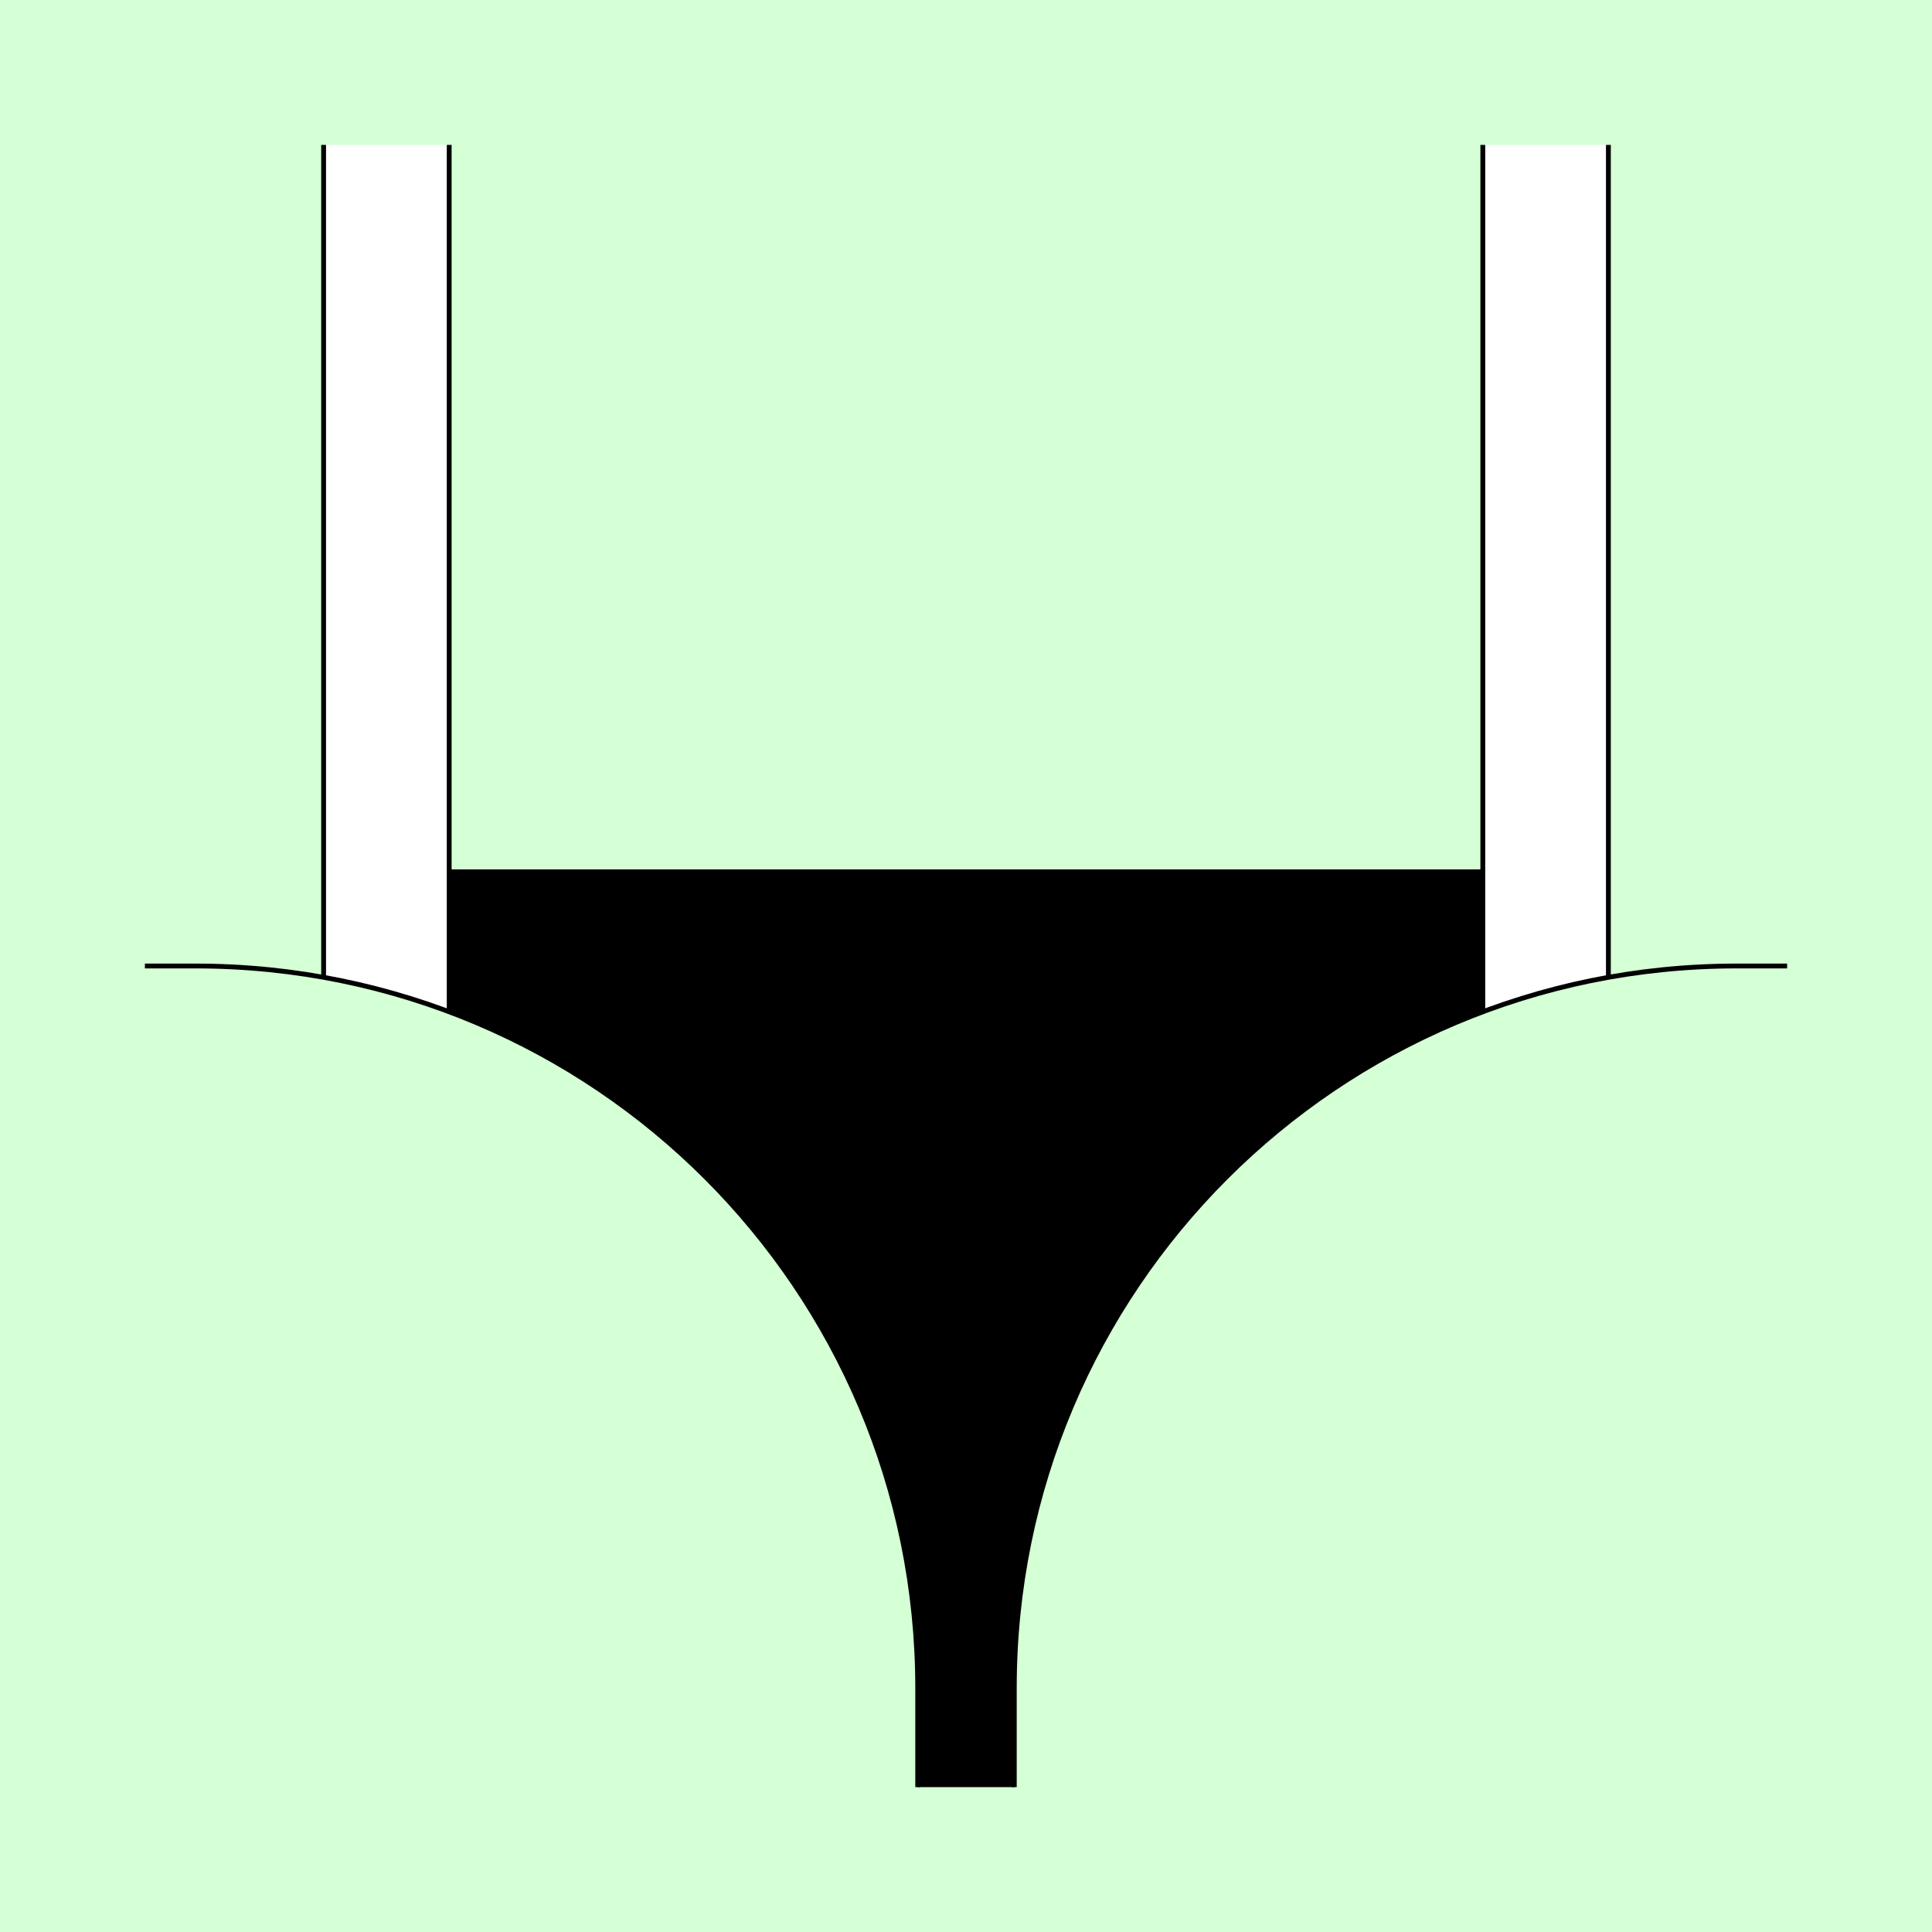
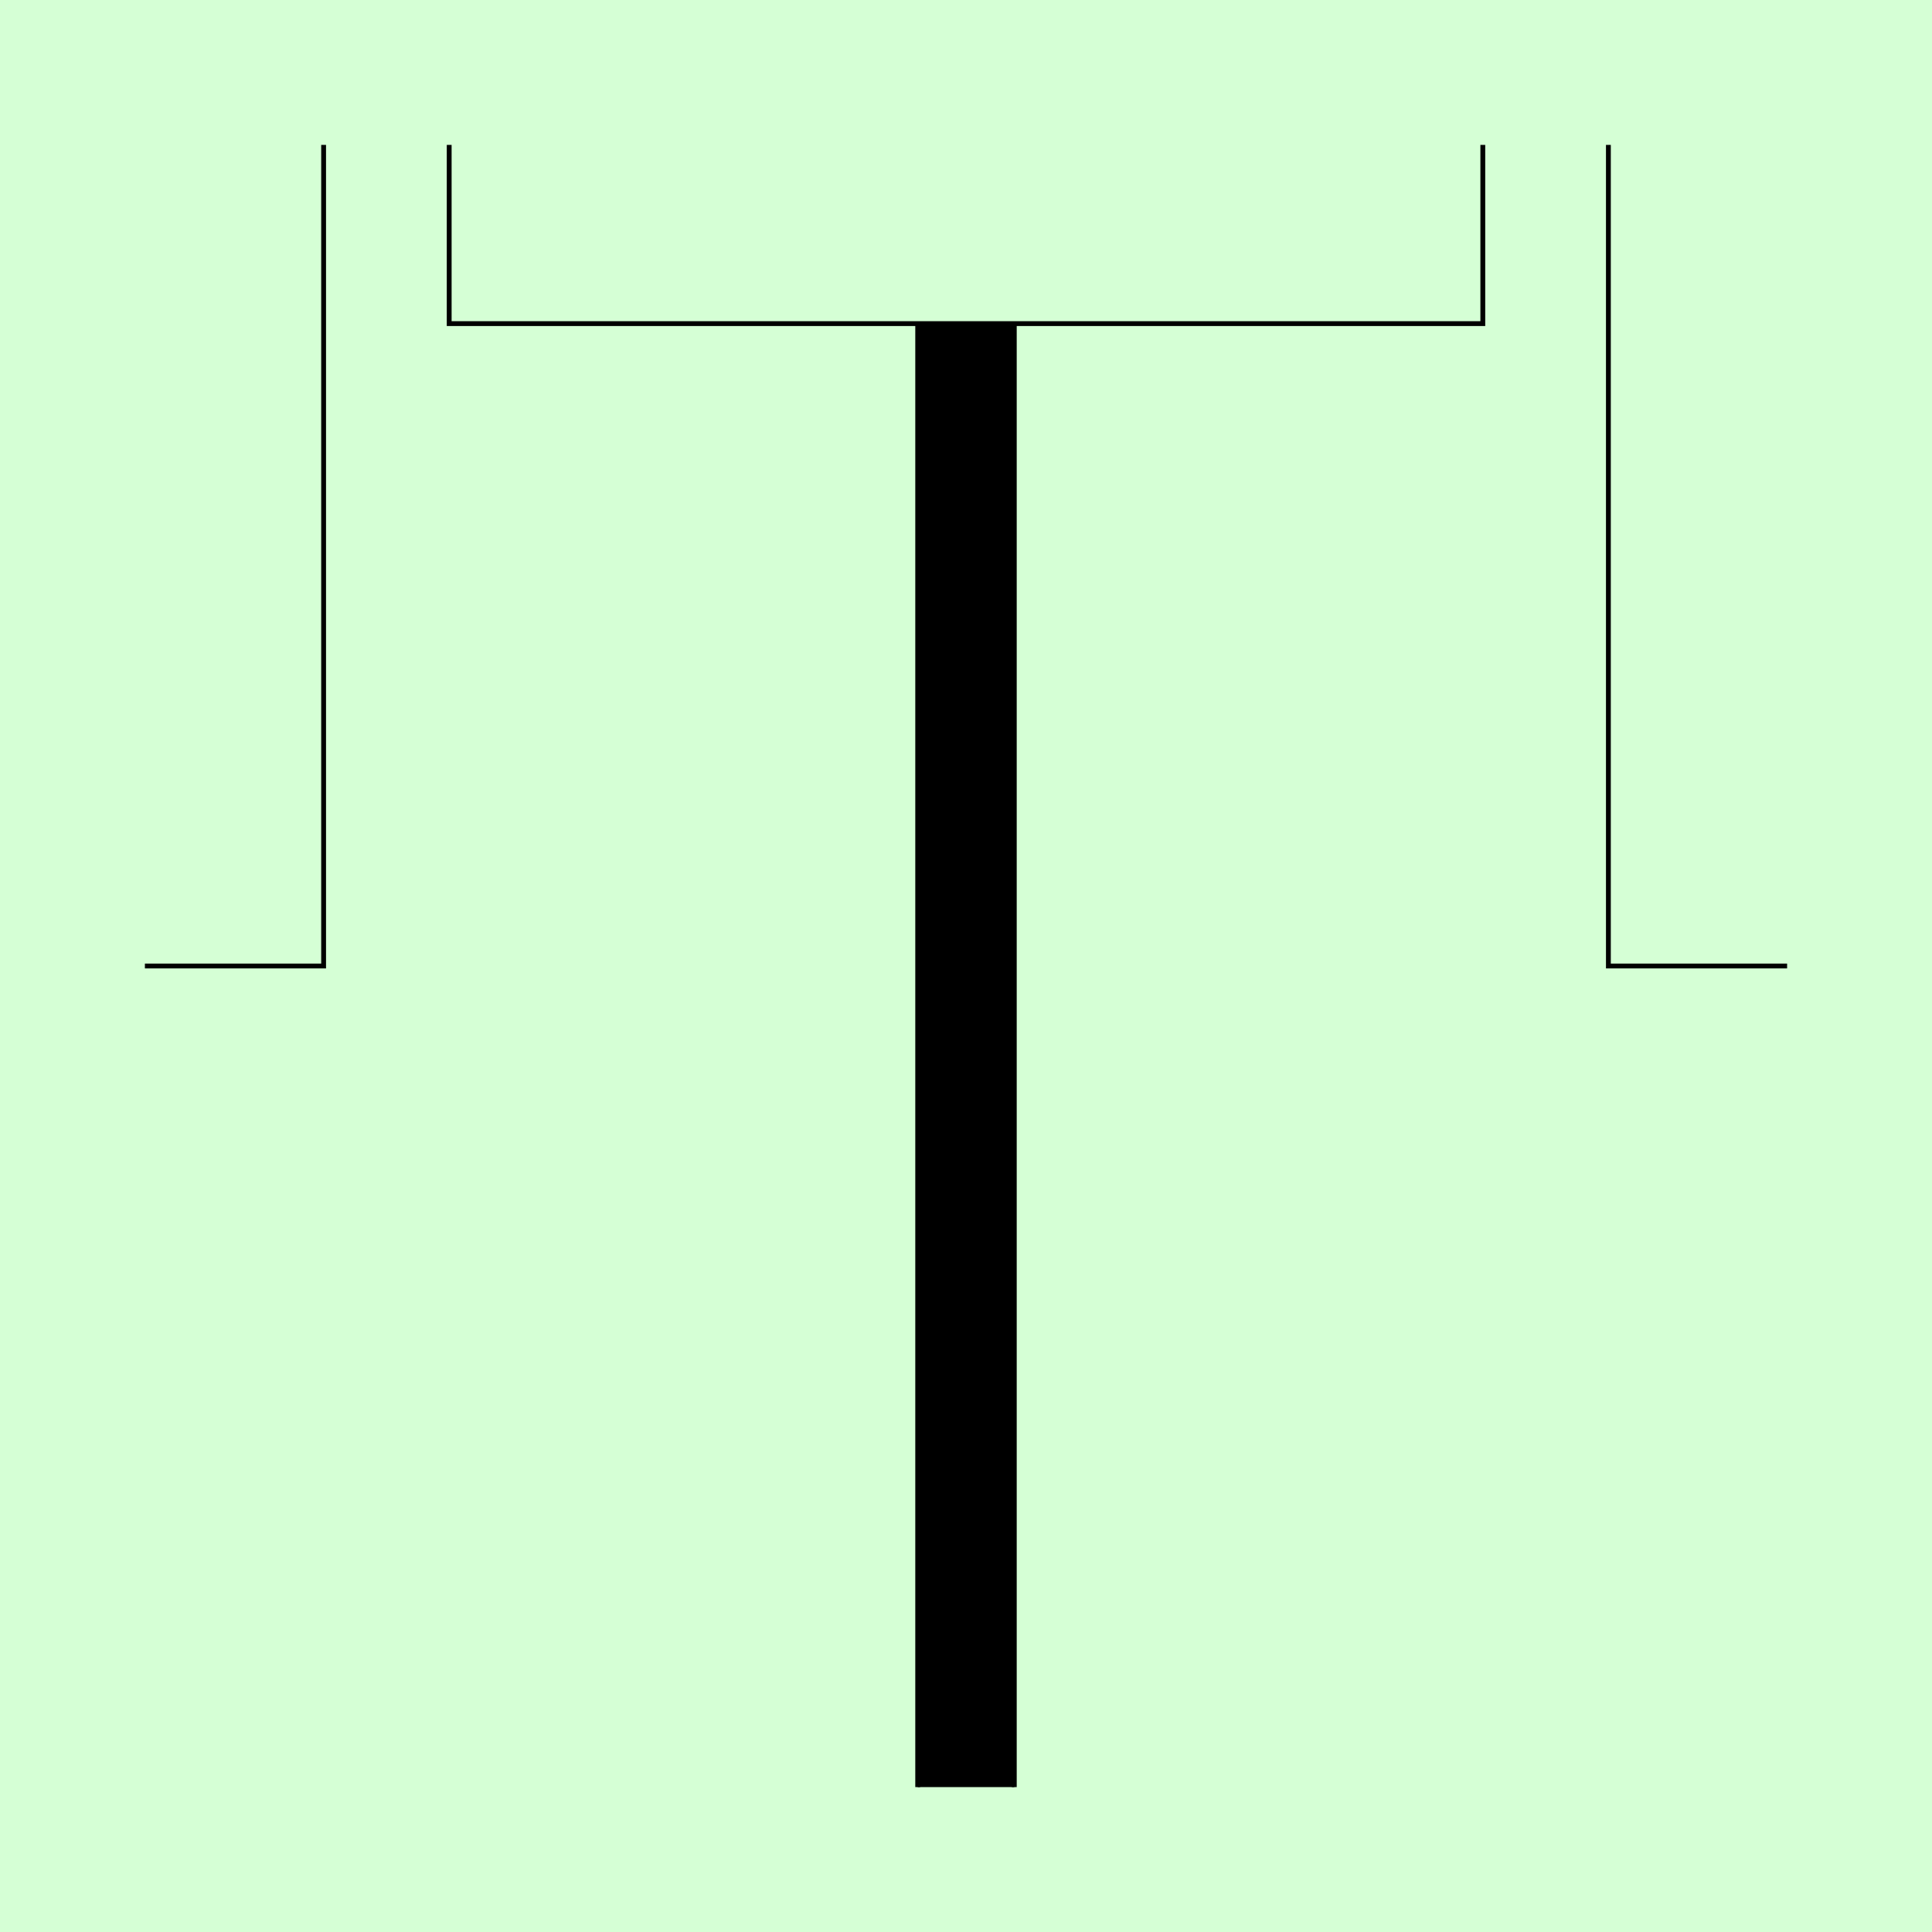
<svg xmlns="http://www.w3.org/2000/svg" style="display:inline" version="1.1" id="svg2902" height="400" width="400">
  <defs id="defs2904">
    <clipPath clipPathUnits="userSpaceOnUse" id="clipPath5174">
      <path id="path5176" style="opacity:0.5;fill:#00ff00;stroke:#00ff00;stroke-width:1px;stroke-linecap:square;display:inline" d="m 436.27,600.114 -232.095,134 -169.5,-293.583 232.095,-134 z" />
    </clipPath>
    <clipPath clipPathUnits="userSpaceOnUse" id="clipPath5174-5">
      <path id="path5176-9" style="opacity:0.5;fill:#00ff00;stroke:#00ff00;stroke-width:1px;stroke-linecap:square;display:inline" d="m 436.27,600.114 -232.095,134 -169.5,-293.583 232.095,-134 z" />
    </clipPath>
    <clipPath clipPathUnits="userSpaceOnUse" id="clipPath3238">
      <path d="m 461.27,643.416 -232.095,134 -169.5,-293.583 232.095,-134 z" style="opacity:0.5;fill:#00ff00;stroke:#00ff00;stroke-width:1px;stroke-linecap:square;display:inline" id="path3240" />
    </clipPath>
  </defs>
  <g id="bg" style="display:inline">
    <path style="fill:#d5ffd5" d="M 400,0 400,400 0,400 0,0 z" id="bgrect" />
  </g>
  <g id="XX_referenz" style="display:none">
    <path id="innerframe" style="fill:none;stroke:#ff0000;stroke-width:1" d="m 40.5,40.5 319,0 0,319 -319,0 0,-319 z" />
    <path id="outerframe" style="fill:none;stroke:#ff0000;stroke-width:1" d="m 30.5,30.5 339,0 0,339 -339,0 0,-339 z" />
    <path style="opacity:0.5;fill:none;stroke:#ffc200;stroke-width:1px;stroke-linecap:square" d="m 189,30.5 0,10" id="ref-S-top-1" />
    <path style="opacity:0.5;fill:none;stroke:#ffc200;stroke-width:1px;stroke-linecap:square" d="m 191,30.5 0,10" id="ref-S-top-2" />
    <path style="opacity:0.5;fill:none;stroke:#ffc200;stroke-width:1px;stroke-linecap:square" d="m 209,30.5 0,10" id="ref-S-top-3" />
    <path style="opacity:0.5;fill:none;stroke:#ffc200;stroke-width:1px;stroke-linecap:square" d="m 211,30.5 0,10" id="ref-S-top-4" />
    <path style="opacity:0.5;fill:none;stroke:#00ff00;stroke-width:1px;stroke-linecap:square" d="m 199,30.5 0,10" id="ref-I-top-1" />
    <path style="opacity:0.5;fill:none;stroke:#00ff00;stroke-width:1px;stroke-linecap:square" d="m 201,30.5 0,10" id="ref-I-top-2" />
    <path style="opacity:0.5;fill:none;stroke:#00ffcc;stroke-width:1px;stroke-linecap:square" d="m 66,30.5 0,10" id="ref-C-top-1" />
    <path style="opacity:0.5;fill:none;stroke:#00ffcc;stroke-width:1px;stroke-linecap:square" d="m 68,30.5 0,10" id="ref-C-top-2" />
    <path style="opacity:0.5;fill:none;stroke:#00ffcc;stroke-width:1px;stroke-linecap:square" d="m 92,30.5 0,10" id="ref-C-top-3" />
    <path style="opacity:0.5;fill:none;stroke:#00ffcc;stroke-width:1px;stroke-linecap:square" d="m 94,30.5 0,10" id="ref-C-top-4" />
    <path style="opacity:0.5;fill:none;stroke:#00ffcc;stroke-width:1px;stroke-linecap:square" d="m 306,30.5 0,10" id="ref-C-top-5" />
    <path style="opacity:0.5;fill:none;stroke:#00ffcc;stroke-width:1px;stroke-linecap:square" d="m 308,30.5 0,10" id="ref-C-top-6" />
    <path style="opacity:0.5;fill:none;stroke:#00ffcc;stroke-width:1px;stroke-linecap:square" d="m 332,30.5 0,10" id="ref-C-top-7" />
    <path style="opacity:0.5;fill:none;stroke:#00ffcc;stroke-width:1px;stroke-linecap:square" d="m 334,30.5 0,10" id="ref-C-top-8" />
    <path style="opacity:0.5;fill:none;stroke:#ffc200;stroke-width:1px;stroke-linecap:square" d="m 369.5,189 -10,0" id="ref-S-right-1" />
    <path style="opacity:0.5;fill:none;stroke:#ffc200;stroke-width:1px;stroke-linecap:square" d="m 369.5,191 -10,0" id="ref-S-right-2" />
    <path style="opacity:0.5;fill:none;stroke:#ffc200;stroke-width:1px;stroke-linecap:square" d="m 369.5,209 -10,0" id="ref-S-right-3" />
    <path style="opacity:0.5;fill:none;stroke:#ffc200;stroke-width:1px;stroke-linecap:square" d="m 369.5,211 -10,0" id="ref-S-right-4" />
    <path style="opacity:0.5;fill:none;stroke:#00ff00;stroke-width:1px;stroke-linecap:square" d="m 369.5,199 -10,0" id="ref-I-right-1" />
    <path style="opacity:0.5;fill:none;stroke:#00ff00;stroke-width:1px;stroke-linecap:square" d="m 369.5,201 -10,0" id="ref-I-right-2" />
    <path style="opacity:0.5;fill:none;stroke:#00ffcc;stroke-width:1px;stroke-linecap:square" d="m 369.5,66 -10,0" id="ref-C-right-1" />
    <path style="opacity:0.5;fill:none;stroke:#00ffcc;stroke-width:1px;stroke-linecap:square" d="m 369.5,68 -10,0" id="ref-C-right-2" />
    <path style="opacity:0.5;fill:none;stroke:#00ffcc;stroke-width:1px;stroke-linecap:square" d="m 369.5,92 -10,0" id="ref-C-right-3" />
    <path style="opacity:0.5;fill:none;stroke:#00ffcc;stroke-width:1px;stroke-linecap:square" d="m 369.5,94 -10,0" id="ref-C-right-4" />
    <path style="opacity:0.5;fill:none;stroke:#00ffcc;stroke-width:1px;stroke-linecap:square" d="m 369.5,306 -10,0" id="ref-C-right-5" />
    <path style="opacity:0.5;fill:none;stroke:#00ffcc;stroke-width:1px;stroke-linecap:square" d="m 369.5,308 -10,0" id="ref-C-right-6" />
    <path style="opacity:0.5;fill:none;stroke:#00ffcc;stroke-width:1px;stroke-linecap:square" d="m 369.5,332 -10,0" id="ref-C-right-7" />
    <path style="opacity:0.5;fill:none;stroke:#00ffcc;stroke-width:1px;stroke-linecap:square" d="m 369.5,334 -10,0" id="ref-C-right-8" />
    <path style="opacity:0.5;fill:none;stroke:#ffc200;stroke-width:1px;stroke-linecap:square" d="m 189,369.5 0,-10" id="ref-S-bottom-1" />
    <path style="opacity:0.5;fill:none;stroke:#ffc200;stroke-width:1px;stroke-linecap:square" d="m 191,369.5 0,-10" id="ref-S-bottom-2" />
    <path style="opacity:0.5;fill:none;stroke:#ffc200;stroke-width:1px;stroke-linecap:square" d="m 209,369.5 0,-10" id="ref-S-bottom-3" />
    <path style="opacity:0.5;fill:none;stroke:#ffc200;stroke-width:1px;stroke-linecap:square" d="m 211,369.5 0,-10" id="ref-S-bottom-4" />
    <path style="opacity:0.5;fill:none;stroke:#00ff00;stroke-width:1px;stroke-linecap:square" d="m 199,369.5 0,-10" id="ref-I-bottom-1" />
    <path style="opacity:0.5;fill:none;stroke:#00ff00;stroke-width:1px;stroke-linecap:square" d="m 201,369.5 0,-10" id="ref-I-bottom-2" />
    <path style="opacity:0.5;fill:none;stroke:#00ffcc;stroke-width:1px;stroke-linecap:square" d="m 66,369.5 0,-10" id="ref-C-bottom-1" />
    <path style="opacity:0.5;fill:none;stroke:#00ffcc;stroke-width:1px;stroke-linecap:square" d="m 68,369.5 0,-10" id="ref-C-bottom-2" />
    <path style="opacity:0.5;fill:none;stroke:#00ffcc;stroke-width:1px;stroke-linecap:square" d="m 92,369.5 0,-10" id="ref-C-bottom-3" />
    <path style="opacity:0.5;fill:none;stroke:#00ffcc;stroke-width:1px;stroke-linecap:square" d="m 94,369.5 0,-10" id="ref-C-bottom-4" />
    <path style="opacity:0.5;fill:none;stroke:#00ffcc;stroke-width:1px;stroke-linecap:square" d="m 306,369.5 0,-10" id="ref-C-bottom-5" />
    <path style="opacity:0.5;fill:none;stroke:#00ffcc;stroke-width:1px;stroke-linecap:square" d="m 308,369.5 0,-10" id="ref-C-bottom-6" />
    <path style="opacity:0.5;fill:none;stroke:#00ffcc;stroke-width:1px;stroke-linecap:square" d="m 332,369.5 0,-10" id="ref-C-bottom-7" />
    <path style="opacity:0.5;fill:none;stroke:#00ffcc;stroke-width:1px;stroke-linecap:square" d="m 334,369.5 0,-10" id="ref-C-bottom-8" />
    <path style="opacity:0.5;fill:none;stroke:#ffc200;stroke-width:1px;stroke-linecap:square" d="m 30.5,189 10,0" id="ref-S-left-1" />
    <path style="opacity:0.5;fill:none;stroke:#ffc200;stroke-width:1px;stroke-linecap:square" d="m 30.5,191 10,0" id="ref-S-left-2" />
    <path style="opacity:0.5;fill:none;stroke:#ffc200;stroke-width:1px;stroke-linecap:square" d="m 30.5,209 10,0" id="ref-S-left-3" />
    <path style="opacity:0.5;fill:none;stroke:#ffc200;stroke-width:1px;stroke-linecap:square" d="m 30.5,211 10,0" id="ref-S-left-4" />
    <path style="opacity:0.5;fill:none;stroke:#00ff00;stroke-width:1px;stroke-linecap:square" d="m 40.5,199 -10,0" id="ref-I-left-1" />
    <path style="opacity:0.5;fill:none;stroke:#00ff00;stroke-width:1px;stroke-linecap:square" d="m 40.5,201 -10,0" id="ref-I-left-2" />
    <path style="opacity:0.5;fill:none;stroke:#00ffcc;stroke-width:1px;stroke-linecap:square" d="m 30.5,66 10,0" id="ref-C-left-1" />
    <path style="opacity:0.5;fill:none;stroke:#00ffcc;stroke-width:1px;stroke-linecap:square" d="m 30.5,68 10,0" id="ref-C-left-2" />
    <path style="opacity:0.5;fill:none;stroke:#00ffcc;stroke-width:1px;stroke-linecap:square" d="m 30.5,92 10,0" id="ref-C-left-3" />
    <path style="opacity:0.5;fill:none;stroke:#00ffcc;stroke-width:1px;stroke-linecap:square" d="m 30.5,94 10,0" id="ref-C-left-4" />
    <path style="opacity:0.5;fill:none;stroke:#00ffcc;stroke-width:1px;stroke-linecap:square" d="m 30.5,306 10,0" id="ref-C-left-5" />
    <path style="opacity:0.5;fill:none;stroke:#00ffcc;stroke-width:1px;stroke-linecap:square" d="m 30.5,308 10,0" id="ref-C-left-6" />
    <path style="opacity:0.5;fill:none;stroke:#00ffcc;stroke-width:1px;stroke-linecap:square" d="m 30.5,332 10,0" id="ref-C-left-7" />
    <path style="opacity:0.5;fill:none;stroke:#00ffcc;stroke-width:1px;stroke-linecap:square" d="m 30.5,334 10,0" id="ref-C-left-8" />
    <path style="fill:none;stroke:#000000;stroke-width:1px;stroke-linecap:butt" d="m 190,30 0,11" id="S-top-1" />
    <path style="fill:none;stroke:#000000;stroke-width:1px;stroke-linecap:butt" d="m 210,30 0,11" id="S-top-2" />
    <path style="fill:none;stroke:#000000;stroke-width:1px;stroke-linecap:butt" d="m 370,190 -11,0" id="S-right-1" />
    <path style="fill:none;stroke:#000000;stroke-width:1px;stroke-linecap:butt" d="m 370,210 -11,0" id="S-right-2" />
    <path style="fill:none;stroke:#000000;stroke-width:1px;stroke-linecap:butt" d="m 190,370 0,-11" id="S-bottom-1" />
    <path style="fill:none;stroke:#000000;stroke-width:1px;stroke-linecap:butt" d="m 210,370 0,-11" id="S-bottom-2" />
    <path style="fill:none;stroke:#000000;stroke-width:1px;stroke-linecap:butt" d="m 30,190 11,0" id="S-left-1" />
    <path style="fill:none;stroke:#000000;stroke-width:1px;stroke-linecap:butt" d="m 30,210 11,0" id="S-left-2" />
    <path style="fill:none;stroke:#000000;stroke-width:1px;stroke-linecap:butt" d="m 200,30 0,11" id="I-top-1" />
    <path style="fill:none;stroke:#000000;stroke-width:1px;stroke-linecap:butt" d="m 370,200 -11,0" id="I-right-1" />
    <path style="fill:none;stroke:#000000;stroke-width:1px;stroke-linecap:butt" d="m 200,370 0,-11" id="I-bottom-1" />
    <path style="fill:none;stroke:#000000;stroke-width:1px;stroke-linecap:butt" d="m 41,200 -11,0" id="I-left-1" />
    <path style="fill:none;stroke:#000000;stroke-width:1px;stroke-linecap:butt" d="m 67,30 0,11" id="C-top-1" />
    <path style="fill:none;stroke:#000000;stroke-width:1px;stroke-linecap:butt" d="m 93,30 0,11" id="C-top-2" />
    <path id="C-top-3" d="m 307,30 0,11" style="fill:none;stroke:#000000;stroke-width:1px;stroke-linecap:butt" />
    <path style="fill:none;stroke:#000000;stroke-width:1px;stroke-linecap:butt" d="m 333,30 0,11" id="C-top-4" />
    <path style="fill:none;stroke:#000000;stroke-width:1px;stroke-linecap:butt" d="m 370,67 -11,0" id="C-right-1" />
    <path style="fill:none;stroke:#000000;stroke-width:1px;stroke-linecap:butt" d="m 370,93 -11,0" id="C-right-2" />
    <path style="fill:none;stroke:#000000;stroke-width:1px;stroke-linecap:butt" d="m 370,307 -11,0" id="C-right-3" />
    <path style="fill:none;stroke:#000000;stroke-width:1px;stroke-linecap:butt" d="m 370,333 -11,0" id="C-right-4" />
    <path style="fill:none;stroke:#000000;stroke-width:1px;stroke-linecap:butt" d="m 67,370 0,-11" id="C-bottom-1" />
    <path style="fill:none;stroke:#000000;stroke-width:1px;stroke-linecap:butt" d="m 93,370 0,-11" id="C-bottom-2" />
    <path style="fill:none;stroke:#000000;stroke-width:1px;stroke-linecap:butt" d="m 307,370 0,-11" id="C-bottom-3" />
    <path style="fill:none;stroke:#000000;stroke-width:1px;stroke-linecap:butt" d="m 333,370 0,-11" id="C-bottom-4" />
    <path style="fill:none;stroke:#000000;stroke-width:1px;stroke-linecap:butt" d="m 30,67 11,0" id="C-left-1" />
    <path style="fill:none;stroke:#000000;stroke-width:1px;stroke-linecap:butt" d="m 30,93 11,0" id="C-left-2" />
    <path style="fill:none;stroke:#000000;stroke-width:1px;stroke-linecap:butt" d="m 30,307 11,0" id="C-left-3" />
    <path style="fill:none;stroke:#000000;stroke-width:1px;stroke-linecap:butt" d="m 30,333 11,0" id="C-left-4" />
  </g>
-   <g id="layer1" style="display:none">
+   <g id="layer1" style="display:inline">
    <path id="path3130" d="m 210,370 0,-303 -20,0 0,303 z" style="fill:#000000;stroke:none" />
    <path style="fill:none;stroke:#000000;stroke-width:1px;stroke-linecap:butt;display:inline" d="M 210,370 210,67" id="path3128" />
-     <path style="fill:none;stroke:#000000;stroke-width:1px;stroke-linecap:butt;display:inline" d="M 307,67 93,67" id="path3126" />
    <path style="fill:none;stroke:#000000;stroke-width:1px;stroke-linecap:butt;display:inline" d="m 190,67 0,303" id="S-bottom-2-6" />
-     <path id="path3120" d="m 307,200 0,-170 26,0 0,170 z" style="fill:#ffffff;stroke:none" />
-     <path id="path3116" d="M 93,200 93,30 67,30 67,200 z" style="fill:#ffffff;stroke:none" />
-     <path style="fill:none;stroke:#000000;stroke-width:1px;stroke-linecap:butt;display:inline" d="m 333,30 0,170" id="C-top-4-2" />
-     <path style="fill:none;stroke:#000000;stroke-width:1px;stroke-linecap:butt;display:inline" d="m 67,30 0,170" id="C-top-1-3" />
-     <path style="fill:none;stroke:#000000;stroke-width:1px;stroke-linecap:butt;display:inline" d="m 93,30 0,170 -63,0" id="C-top-2-5" />
-     <path style="fill:none;stroke:#000000;stroke-width:1px;stroke-linecap:butt;display:inline" d="m 307,30 0,170 63,0" id="C-top-3-6" />
+     <path style="fill:none;stroke:#000000;stroke-width:1px;stroke-linecap:butt;display:inline" d="m 333,30 0,170 37,0" id="C-top-4-2" />
+     <path style="fill:none;stroke:#000000;stroke-width:1px;stroke-linecap:butt;display:inline" d="m 67,30 0,170 -37,0" id="C-top-1-3" />
+     <path style="fill:none;stroke:#000000;stroke-width:1px;stroke-linecap:butt;display:inline" d="m 93,30 0,37 214,0 0,-37" id="path3170" />
  </g>
  <g id="layer2" style="display:none">
    <path style="fill:#ffffff;stroke:none" d="m 307,30 0,66.219 c 10.504,6.444 19.592,15.73 26,27.938 L 333,30 307,30 z" id="path3203" />
    <path id="path3247" d="m 210,370 0,-36 C 210,251.64 262.99,199.736 347.114,195.324 344.489,192.415 343,188.072 343,182.199 l 1e-7,-13.699 C 343,55.688 190,59.356 190,168.5 L 190,370 z" style="fill:#000000;stroke:none" />
    <path id="path3230" d="m 67,30 0,170 26,0 0,-170 z" style="fill:#ffffff;stroke:none" />
    <path style="fill:none;stroke:#000000;stroke-width:1px;stroke-linecap:butt;display:inline" d="m 67,30 0,170" id="C-top-1-0" />
    <path style="fill:none;stroke:#000000;stroke-width:1px;stroke-linecap:butt;display:inline" d="m 93,30 0,170" id="C-top-2-9" />
    <path style="fill:none;stroke:#000000;stroke-width:1px;stroke-linecap:butt;display:inline" d="M 190,200 30,200" id="I-left-1-7" />
    <path style="fill:none;stroke:#000000;stroke-width:1px;stroke-linecap:butt;display:inline" d="m 210,370 0,-36 c 0,-82.36 52.99,-134.264 137.128,-138.692" id="S-bottom-2-1" />
    <path style="fill:none;stroke:#000000;stroke-width:1px;stroke-linecap:butt;display:inline" d="m 307,30 0,66" id="C-top-3-3" />
    <path style="fill:none;stroke:#000000;stroke-width:1px;stroke-linecap:butt;display:inline" d="m 333,30 0,94" id="C-top-4-6" />
    <path style="fill:none;stroke:#000000;stroke-width:1px;stroke-linecap:butt;display:inline" d="m 370,200 -11,0 c -9.57,0 -16,-5.598 -16,-17.801 l 1e-7,-13.699 C 343,55.688 190,59.356 190,168.5 L 190,370" id="S-bottom-1-9" />
  </g>
  <g id="g3183" style="display:none">
    <path style="fill:#ffffff;stroke:none" d="m 307,30 0,18 c 0,21.719 -4.08,40.972 -11.531,57.844 C 297.726,112.447 299,119.995 299,128.5 l 0,23.125 c -1e-7,27.775 7.809,40.703 23.531,45.625 -1.885,0.543 -3.771,1.127 -5.625,1.75 L 333,199 333,30 307,30 z" id="path3329" />
    <path style="fill:#000000;stroke:none" d="m 190,370 0,-241.5 c 0,-75.385 109,-78.949 109,0 L 299,151.623 c -1e-7,27.775 7.805,40.697 23.527,45.619 C 257.153,216.058 210,284.015 210,351 l 0,19 z" id="path3325" />
    <path id="path3197" d="m 333,30 0,169" style="fill:none;stroke:#000000;stroke-width:1px;stroke-linecap:butt;display:inline" />
    <path style="fill:none;stroke:#000000;stroke-width:1px;stroke-linecap:butt;display:inline" d="M 322.682,197.152 C 257.153,216.058 210,284.015 210,351 l 0,19" id="path3304" />
    <path style="fill:#ffffff;stroke:none" d="m 93,30 0,170 -26,0 0,-170 z" id="path3283" />
    <path id="path3193" d="m 67,30 0,170" style="fill:none;stroke:#000000;stroke-width:1px;stroke-linecap:butt;display:inline" />
    <path id="path3195" d="m 93,30 0,170" style="fill:none;stroke:#000000;stroke-width:1px;stroke-linecap:butt;display:inline" />
    <path style="fill:none;stroke:#000000;stroke-width:1px;stroke-linecap:butt;display:inline" d="M 190.113,188.307 C 162.96,196.178 132.662,200 101,200 l -71,0" id="path3311" />
    <path style="fill:none;stroke:#000000;stroke-width:1px;stroke-linecap:butt;display:inline" d="m 307,30 0,18 c 0,21.747 -4.083,41.019 -11.552,57.907" id="path3199" />
    <path id="path3185" d="m 370,200 -26.5,0 C 313.871,200 299,189.963 299,151.623 l 1e-7,-23.123 C 299,49.551 190,53.115 190,128.5 L 190,370" style="fill:none;stroke:#000000;stroke-width:1px;stroke-linecap:butt;display:inline" />
  </g>
  <g id="layer3" style="display:none">
    <path style="fill:#000000;stroke:none;display:inline" d="M 93.052,204.759 C 161.541,219.503 190,267.234 190,349 l 0,21 20,0 0,-21 c 0,-81.766 28.49,-129.378 96.979,-144.122 L 307,65 93,65" id="path3178" />
    <path id="path3380" d="M 93,30 93,205 67,201 67,30 z" style="fill:#ffffff;stroke:none" />
    <path style="fill:none;stroke:#000000;stroke-width:1px;stroke-linecap:butt;display:inline" d="m 67,30 0,171" id="C-top-1-2" />
    <path style="fill:none;stroke:#000000;stroke-width:1px;stroke-linecap:butt;display:inline" d="m 93,30 0,175" id="C-top-2-0" />
    <path id="path3384" d="m 333,201 0,-171 -26,0 0,175 z" style="fill:#ffffff;stroke:none" />
    <path style="fill:none;stroke:#000000;stroke-width:1px;stroke-linecap:butt;display:inline" d="m 190,370 0,-21 C 190,248.729 148.539,200 41,200 l -11,0" id="S-bottom-1-2" />
    <path style="fill:none;stroke:#000000;stroke-width:1px;stroke-linecap:butt;display:inline" d="m 307,30 0,175" id="C-top-3-2" />
    <path style="fill:none;stroke:#000000;stroke-width:1px;stroke-linecap:butt;display:inline" d="m 333,30 0,171" id="C-top-4-3" />
    <path id="path3376" d="m 210,370 0,-21 c 0,-100.271 41.461,-149 149,-149 l 11,0" style="fill:none;stroke:#000000;stroke-width:1px;stroke-linecap:butt;display:inline" />
  </g>
-   <g id="layer4" style="display:inline">
+   <g id="layer4" style="display:none">
    <path style="fill:#000000;stroke:none;display:inline" d="m 87,180 0,27.375 c 59.797,19.554 103,75.795 103,142.125 l 0,20.5 20,0 0,-20.5 c 0,-66.33 43.203,-122.571 103,-142.125 L 313,180 z" id="path3192" />
    <path style="fill:#ffffff;stroke:none;display:inline" d="m 307,30 0,179.469 c 8.34,-3.128 17.029,-5.521 26,-7.125 L 333,30 307,30 z" id="path3445" />
    <path style="fill:#ffffff;stroke:none;display:inline" d="m 67,30 0,172.344 c 8.971,1.604 17.66,3.997 26,7.125 L 93,30 67,30 z" id="path3439" />
    <path style="fill:none;stroke:#000000;stroke-width:1px;stroke-linecap:butt;display:inline" d="m 67,30 0,172.469" id="C-top-1-28" />
    <path style="fill:none;stroke:#000000;stroke-width:1px;stroke-linecap:butt;display:inline" d="m 93,30 0,179.656" id="C-top-2-97" />
    <path style="fill:none;stroke:#000000;stroke-width:1px;stroke-linecap:butt;display:inline" d="m 307,30 0,179.656" id="C-top-3-36" />
    <path style="fill:none;stroke:#000000;stroke-width:1px;stroke-linecap:butt;display:inline" d="m 333,30 0,172.469" id="C-top-4-1" />
    <path style="fill:none;stroke:#000000;stroke-width:1px;stroke-linecap:butt;display:inline" d="m 30,200 10.5,0 c 82.567,0 149.5,66.933 149.5,149.5 L 190,370" id="path3435" />
    <path id="path3437" d="m 370,200 -10.5,0 C 276.933,200 210,266.933 210,349.5 L 210,370" style="fill:none;stroke:#000000;stroke-width:1px;stroke-linecap:butt;display:inline" />
  </g>
  <g id="layer5" style="display:none">
    <path id="path3545" d="m 67,30 0,170 26,0 0,-170 z" style="fill:#ffffff;stroke:none" />
    <path style="fill:none;stroke:#000000;stroke-width:1px;stroke-linecap:butt;display:inline" d="m 67,30 0,170" id="C-top-1-4" />
    <path style="fill:none;stroke:#000000;stroke-width:1px;stroke-linecap:butt;display:inline" d="m 93,30 0,170" id="C-top-2-7" />
    <path id="path3541" d="m 190,370 0,-172 20,-4 0,176 z" style="fill:#000000;stroke:none" />
    <path style="fill:none;stroke:#000000;stroke-width:1px;stroke-linecap:butt;display:inline" d="m 190,370 0,-172" id="S-bottom-1-29" />
    <path style="fill:none;stroke:#000000;stroke-width:1px;stroke-linecap:butt;display:inline" d="m 210,370 0,-176" id="S-bottom-2-3" />
    <path style="fill:none;stroke:#000000;stroke-width:1px;stroke-linecap:butt;display:inline" d="m 370,200 -11,0 c -14.994,0 -26,-10.173 -26,-29 l 0,-141" id="I-right-1-1" />
    <path style="fill:none;stroke:#000000;stroke-width:1px;stroke-linecap:butt;display:inline" d="m 30,200 127.5,0 C 268.329,200 307,133.067 307,50.5 L 307,30" id="path3435-5" />
  </g>
  <g id="layer6" style="display:none">
    <path style="fill:#000000;stroke:none" d="M 339.5,200 C 228.671,200 190,266.933 190,349.5 l 0,20.5 20,0 0,-20.5 C 210,272.951 250.397,232.782 319.312,228.469 342.607,227.011 352.754,213.982 352.969,200 L 339.5,200 z" id="path4404" />
    <path id="path4392" d="m 67,30 0,122 26,0 0,-122 z" style="fill:#ffffff;stroke:none" />
    <path style="fill:none;stroke:#000000;stroke-width:1px;stroke-linecap:butt;display:inline" d="m 67,30 0,122" id="C-top-1-32" />
    <path style="fill:none;stroke:#000000;stroke-width:1px;stroke-linecap:butt;display:inline" d="m 93,30 0,122" id="C-top-2-06" />
    <path style="fill:#ffffff;stroke:none" d="m 333,30 -26,0 0,20.5 C 307,150.573 180.78,140 106,140 62.336,140 41.583,170 42.125,200 L 183.5,200 C 294.329,200 333,133.067 333,50.5 z" id="path3609" />
    <path id="path4390" d="m 307,30 0,20.5 C 307,150.573 180.78,140 106,140 62.336,140 41.583,170 42.125,200" style="fill:none;stroke:#000000;stroke-width:1px;stroke-linecap:butt;display:inline" />
    <path style="fill:none;stroke:#000000;stroke-width:1px;stroke-linecap:butt;display:inline" d="m 30,200 153.5,0 C 294.329,200 333,133.067 333,50.5 l 0,-20.5" id="path3435-5-5" />
    <path id="path4409" d="m 210,370 0,-20.5 C 210,272.951 250.397,232.782 319.312,228.469 342.607,227.011 352.754,213.982 352.969,200" style="fill:none;stroke:#000000;stroke-width:1px;stroke-linecap:butt;display:inline" />
    <path id="path3607" d="m 370,200 -30.5,0 C 228.671,200 190,266.933 190,349.5 L 190,370" style="fill:none;stroke:#000000;stroke-width:1px;stroke-linecap:butt;display:inline" />
  </g>
  <g style="display:none" id="g4411">
    <path style="fill:#ffffff;stroke:none" d="m 67,30 0,152 26,0 0,-152 z" id="path4415" />
    <path id="path4417" d="m 67,30 0,152" style="fill:none;stroke:#000000;stroke-width:1px;stroke-linecap:butt;display:inline" />
    <path id="path4419" d="m 93,30 0,152" style="fill:none;stroke:#000000;stroke-width:1px;stroke-linecap:butt;display:inline" />
    <path style="fill:#ffffff;stroke:none;display:inline" d="m 307,30 0,20.5 C 307,174.316 184.541,156 91,156 64.207,156 51.712,180 52.156,200 L 183.5,200 C 294.329,200 333,133.067 333,50.5 L 333,30 z" id="path4431" />
    <path style="fill:#000000;stroke:none" d="M 339.5,200 C 228.671,200 190,266.933 190,349.5 l 0,20.5 20,0 0,-20.5 c 0,-66.009 48.401,-102.631 107.75,-110.688 27.992,-3.8 37.315,-21.347 34.5,-38.812 l -12.75,0 z" id="path4433" />
    <path id="path4449" d="m 307,30 0,20.5 C 307,174.316 184.541,156 91,156 64.207,156 51.712,180 52.156,200" style="fill:none;stroke:#000000;stroke-width:1px;stroke-linecap:butt;display:inline" />
    <path id="path4425" d="m 30,200 153.5,0 C 294.329,200 333,133.067 333,50.5 l 0,-20.5" style="fill:none;stroke:#000000;stroke-width:1px;stroke-linecap:butt;display:inline" />
    <path id="path4453" d="m 210,370 0,-20.5 c 0,-66.009 48.401,-102.631 107.75,-110.688 27.992,-3.8 37.315,-21.347 34.5,-38.812" style="fill:none;stroke:#000000;stroke-width:1px;stroke-linecap:butt;display:inline" />
    <path style="fill:none;stroke:#000000;stroke-width:1px;stroke-linecap:butt;display:inline" d="m 370,200 -30.5,0 C 228.671,200 190,266.933 190,349.5 L 190,370" id="path4429" />
  </g>
  <g id="g4455" style="display:none">
    <path style="fill:#ffffff;stroke:none;display:inline" d="m 67,30 0,20.5 c 0,41.243 12.157,78.577 38.125,105.625 32.241,0.477 66.879,2.102 98.219,-1.156 C 143.05,149.002 93,126.608 93,50.5 L 93,30 67,30 z" id="path4486" />
    <path style="fill:none;stroke:#000000;stroke-width:1px;stroke-linecap:butt;display:inline" d="m 93,30 0,20.5 c 0,76.108 50.05,98.502 110.344,104.469 21.995,-2.287 42.344,-7.003 59.094,-16.219" id="path4493" />
    <path id="path4479" d="M 136.058,179.681 C 88.682,153.754 67,105.609 67,50.5 l 0,-20.5" style="fill:none;stroke:#000000;stroke-width:1px;stroke-linecap:butt;display:inline" />
    <path id="path4463" d="m 307,30 0,20.5 C 307,174.316 184.541,156 91,156 64.207,156 51.712,180 52.156,200 L 183.5,200 C 294.329,200 333,133.067 333,50.5 L 333,30 z" style="fill:#ffffff;stroke:none;display:inline" />
    <path id="path4465" d="M 339.5,200 C 228.671,200 190,266.933 190,349.5 l 0,20.5 20,0 0,-20.5 c 0,-66.009 48.401,-102.631 107.75,-110.688 27.992,-3.8 37.315,-21.347 34.5,-38.812 l -12.75,0 z" style="fill:#000000;stroke:none" />
    <path style="fill:none;stroke:#000000;stroke-width:1px;stroke-linecap:butt;display:inline" d="m 307,30 0,20.5 C 307,174.316 184.541,156 91,156 64.207,156 51.712,180 52.156,200" id="path4467" />
    <path style="fill:none;stroke:#000000;stroke-width:1px;stroke-linecap:butt;display:inline" d="m 30,200 153.5,0 C 294.329,200 333,133.067 333,50.5 l 0,-20.5" id="path4469" />
    <path style="fill:none;stroke:#000000;stroke-width:1px;stroke-linecap:butt;display:inline" d="m 210,370 0,-20.5 c 0,-66.009 48.401,-102.631 107.75,-110.688 27.992,-3.8 37.315,-21.347 34.5,-38.812" id="path4471" />
    <path id="path4473" d="m 370,200 -30.5,0 C 228.671,200 190,266.933 190,349.5 L 190,370" style="fill:none;stroke:#000000;stroke-width:1px;stroke-linecap:butt;display:inline" />
  </g>
</svg>
